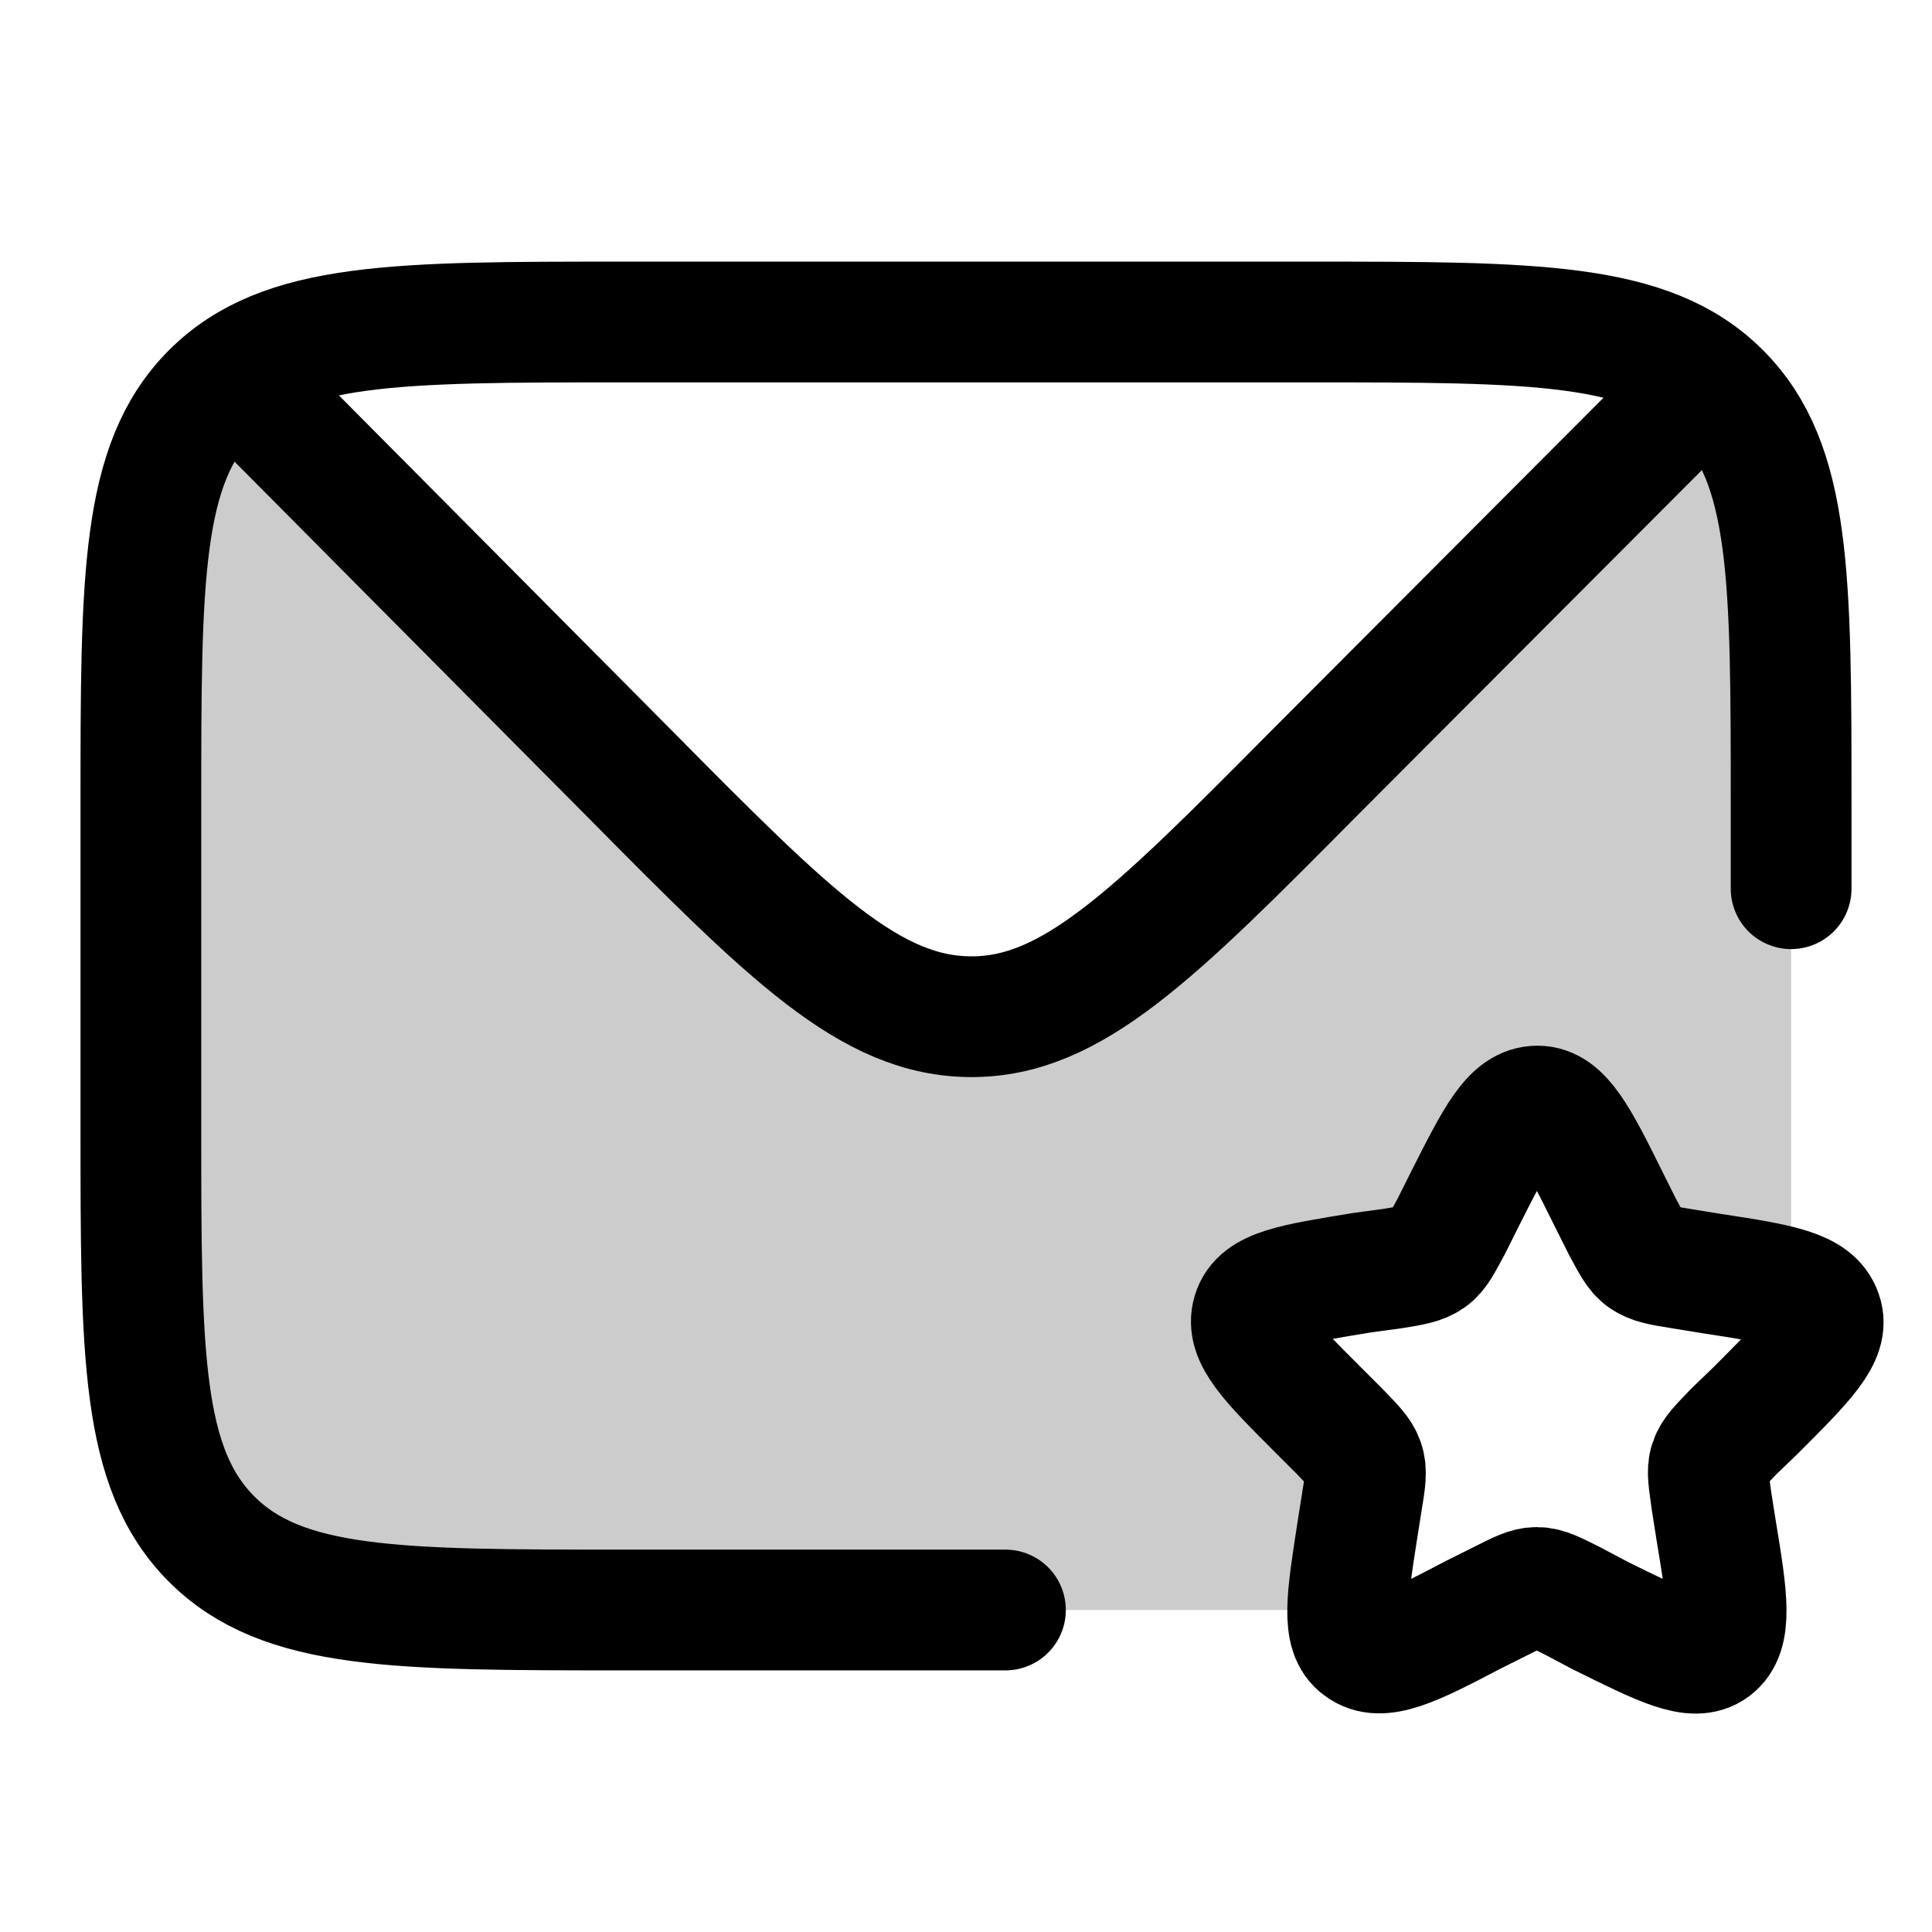
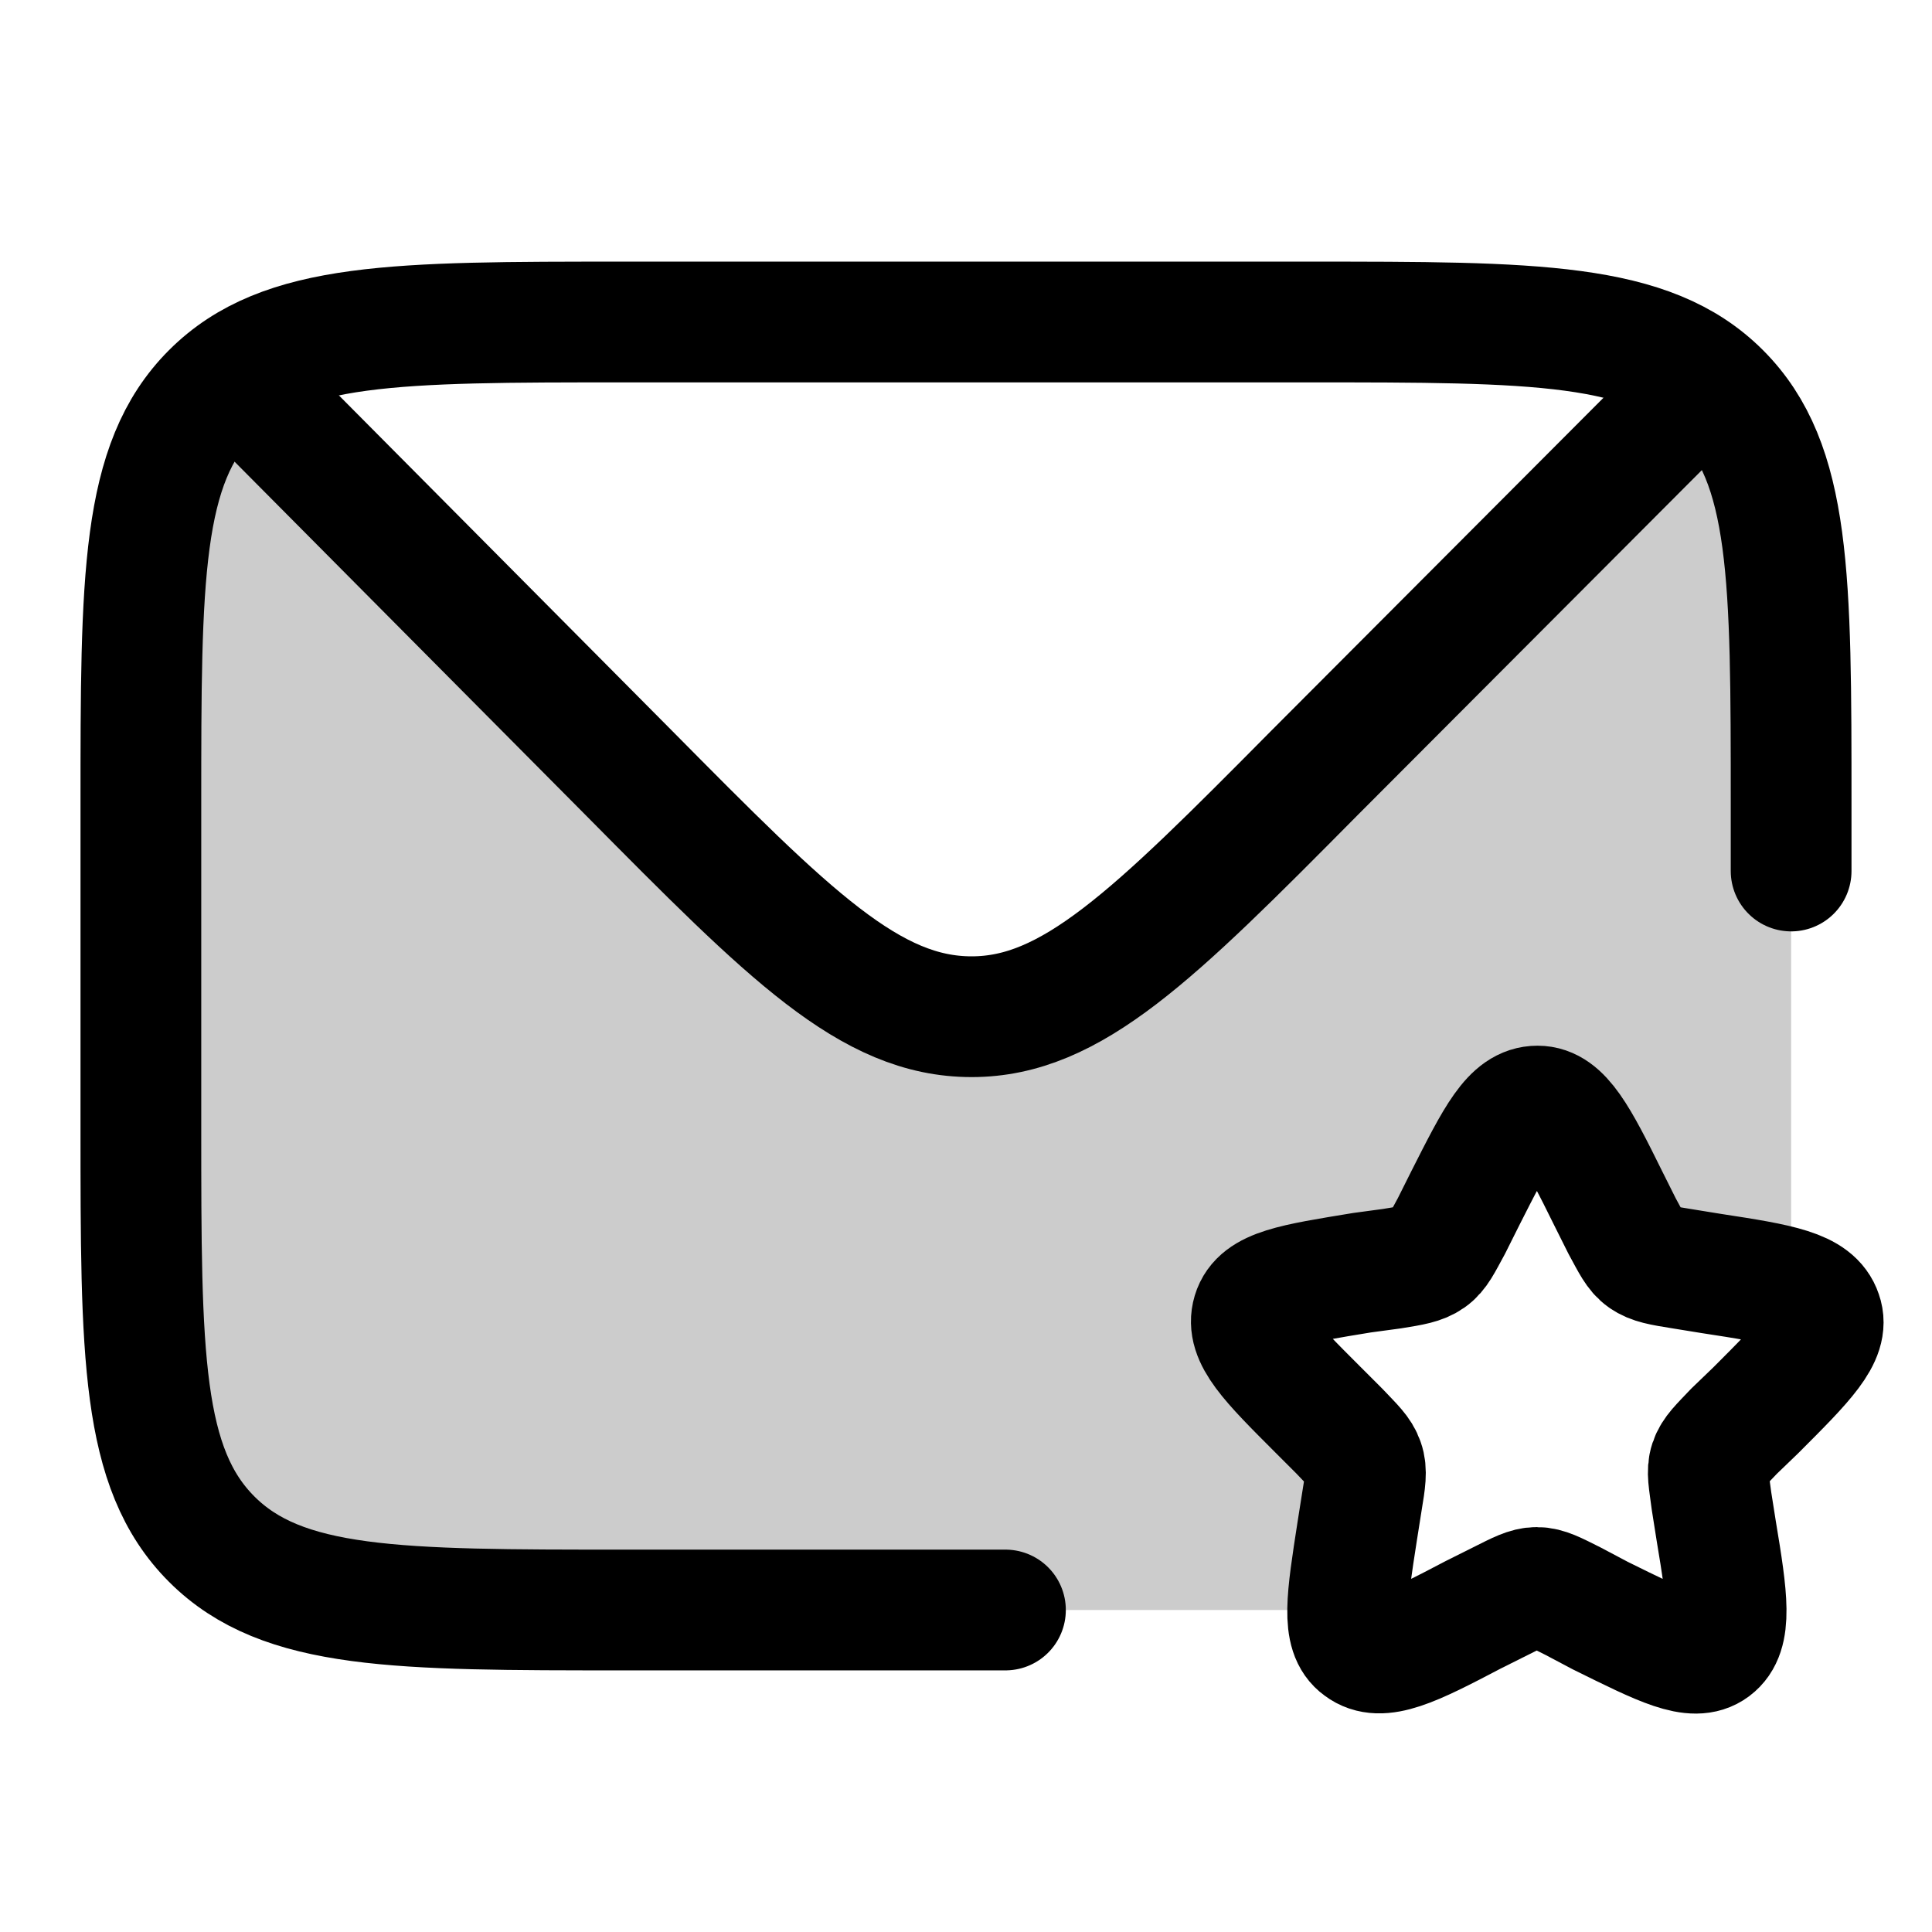
<svg xmlns="http://www.w3.org/2000/svg" width="24" height="24" viewBox="0 0 24 24" fill="none">
  <path opacity=".2" d="M2.09 8.55c0-1.87 0-2.81.58-3.08s1.3.34 2.72 1.56l5.48 4.68c.62.53.93.8 1.3.8s.68-.27 1.3-.8l5.48-4.68c1.42-1.22 2.13-1.83 2.72-1.56.58.27.58 1.2.58 3.08v6.75h-.98c-.3 0-.46 0-.6-.04a2 2 0 0 1-.53-.3c-.52-.37-.79-.55-1.09-.55h-.01c-.3 0-.57.17-1.1.52l-1.35.88-.59 1.52L17.67 20H8.09c-2.83 0-4.24 0-5.12-.88s-.88-2.3-.88-5.12z" fill="currentColor" />
-   <path d="M22.25 11.04V10c0-2.83 0-4.24-.88-5.12S19.07 4 16.25 4h-8.5c-2.83 0-4.24 0-5.12.88s-.88 2.3-.88 5.12v4c0 2.83 0 4.24.88 5.12s2.3.88 5.12.88h4.74" stroke="currentColor" stroke-width="1.5" stroke-linecap="round" stroke-linejoin="round" />
+   <path d="M22.25 10.82V10c0-2.83 0-4.24-.88-5.12S19.07 4 16.25 4h-8.5c-2.83 0-4.24 0-5.12.88s-.88 2.3-.88 5.12v4c0 2.83 0 4.24.88 5.12s2.3.88 5.12.88h4.74" stroke="currentColor" stroke-width="1.5" stroke-linecap="round" stroke-linejoin="round" />
  <path d="m3.34 5.1 4.47 4.5c2 2.02 3 3.03 4.26 3.03 1.24 0 2.25-1 4.25-3.02l4.49-4.5" stroke="currentColor" stroke-width="1.5" stroke-linecap="round" stroke-linejoin="round" />
  <path d="M18.2 14.89c.39-.77.58-1.15.9-1.15.3 0 .5.38.88 1.15l.17.34c.12.22.17.33.27.4s.22.09.47.13l.37.06c.85.13 1.27.2 1.37.5.1.28-.21.59-.82 1.2l-.27.26c-.17.18-.26.26-.3.38s-.01.24.02.48l.06.38c.14.84.2 1.27-.04 1.45s-.63-.02-1.4-.4l-.34-.18c-.22-.11-.33-.17-.45-.17s-.23.06-.45.17l-.34.17c-.76.4-1.15.59-1.4.4-.24-.17-.17-.6-.04-1.44l.06-.38c.04-.24.06-.37.02-.48-.04-.12-.13-.2-.3-.38l-.27-.27c-.6-.6-.9-.9-.81-1.2s.51-.36 1.36-.5l.37-.05c.25-.04.37-.06.47-.13s.15-.18.27-.4z" stroke="currentColor" stroke-width="1.5" stroke-linecap="round" stroke-linejoin="round" />
</svg>
